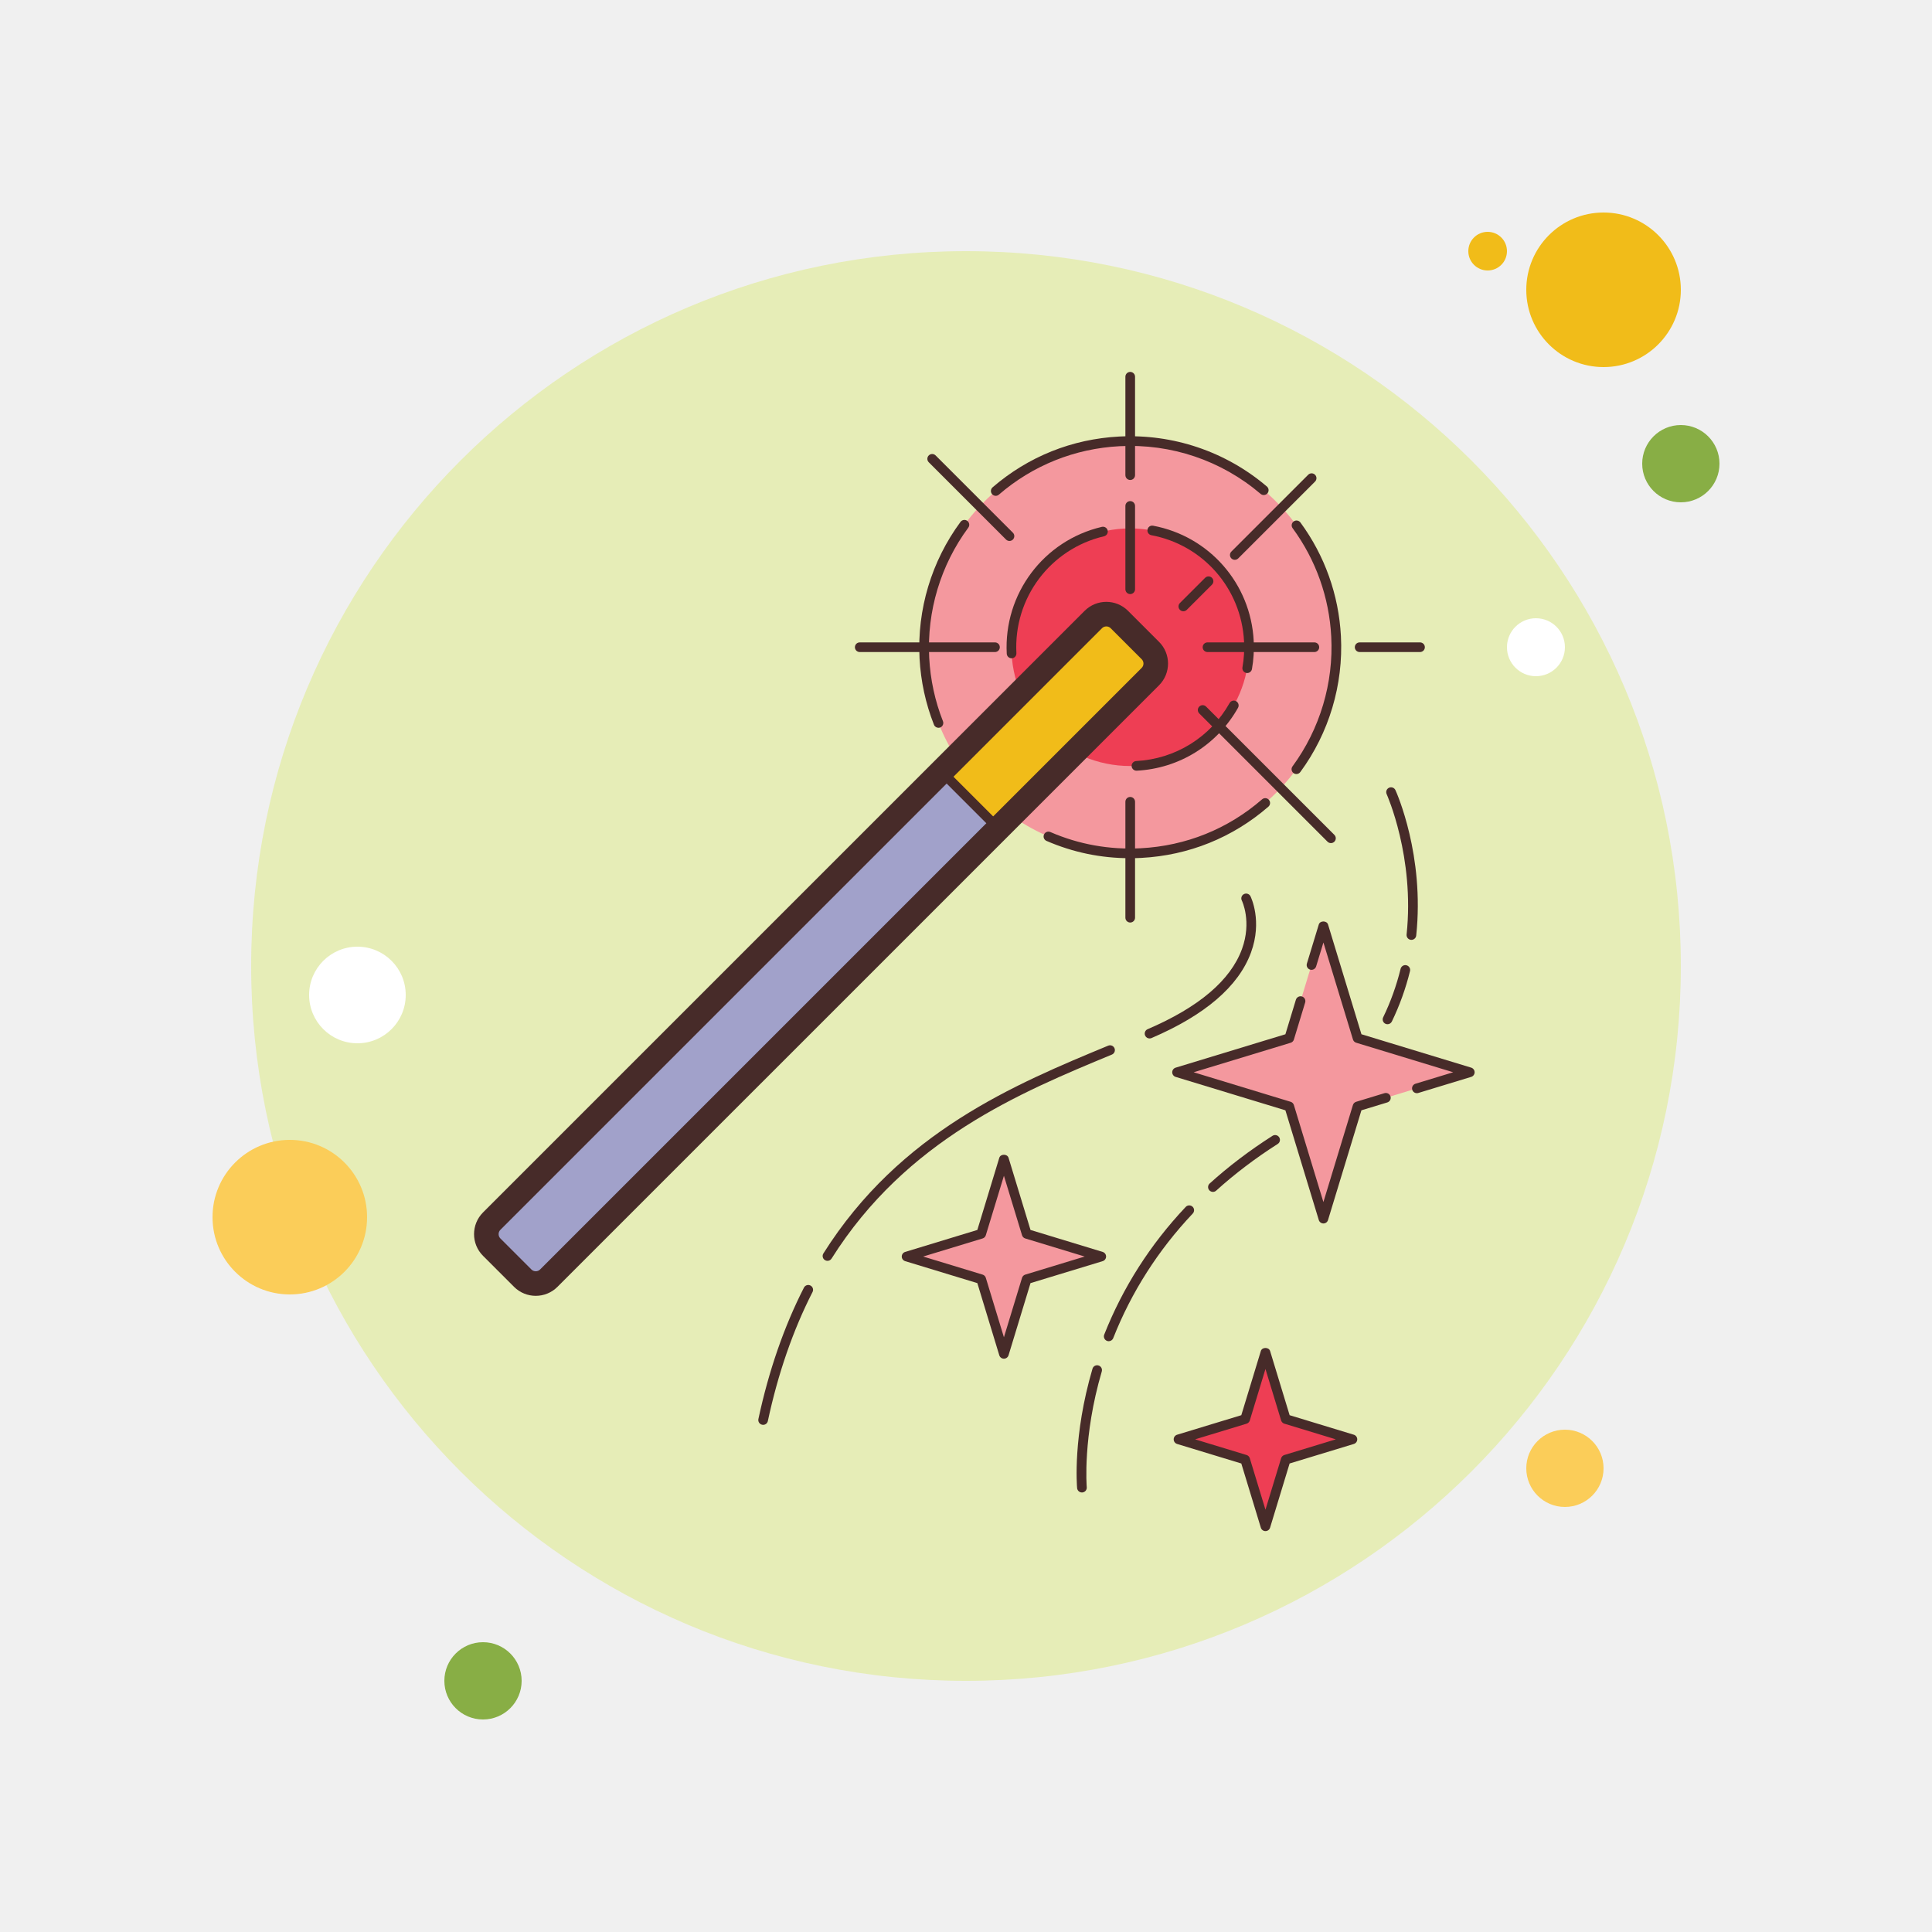
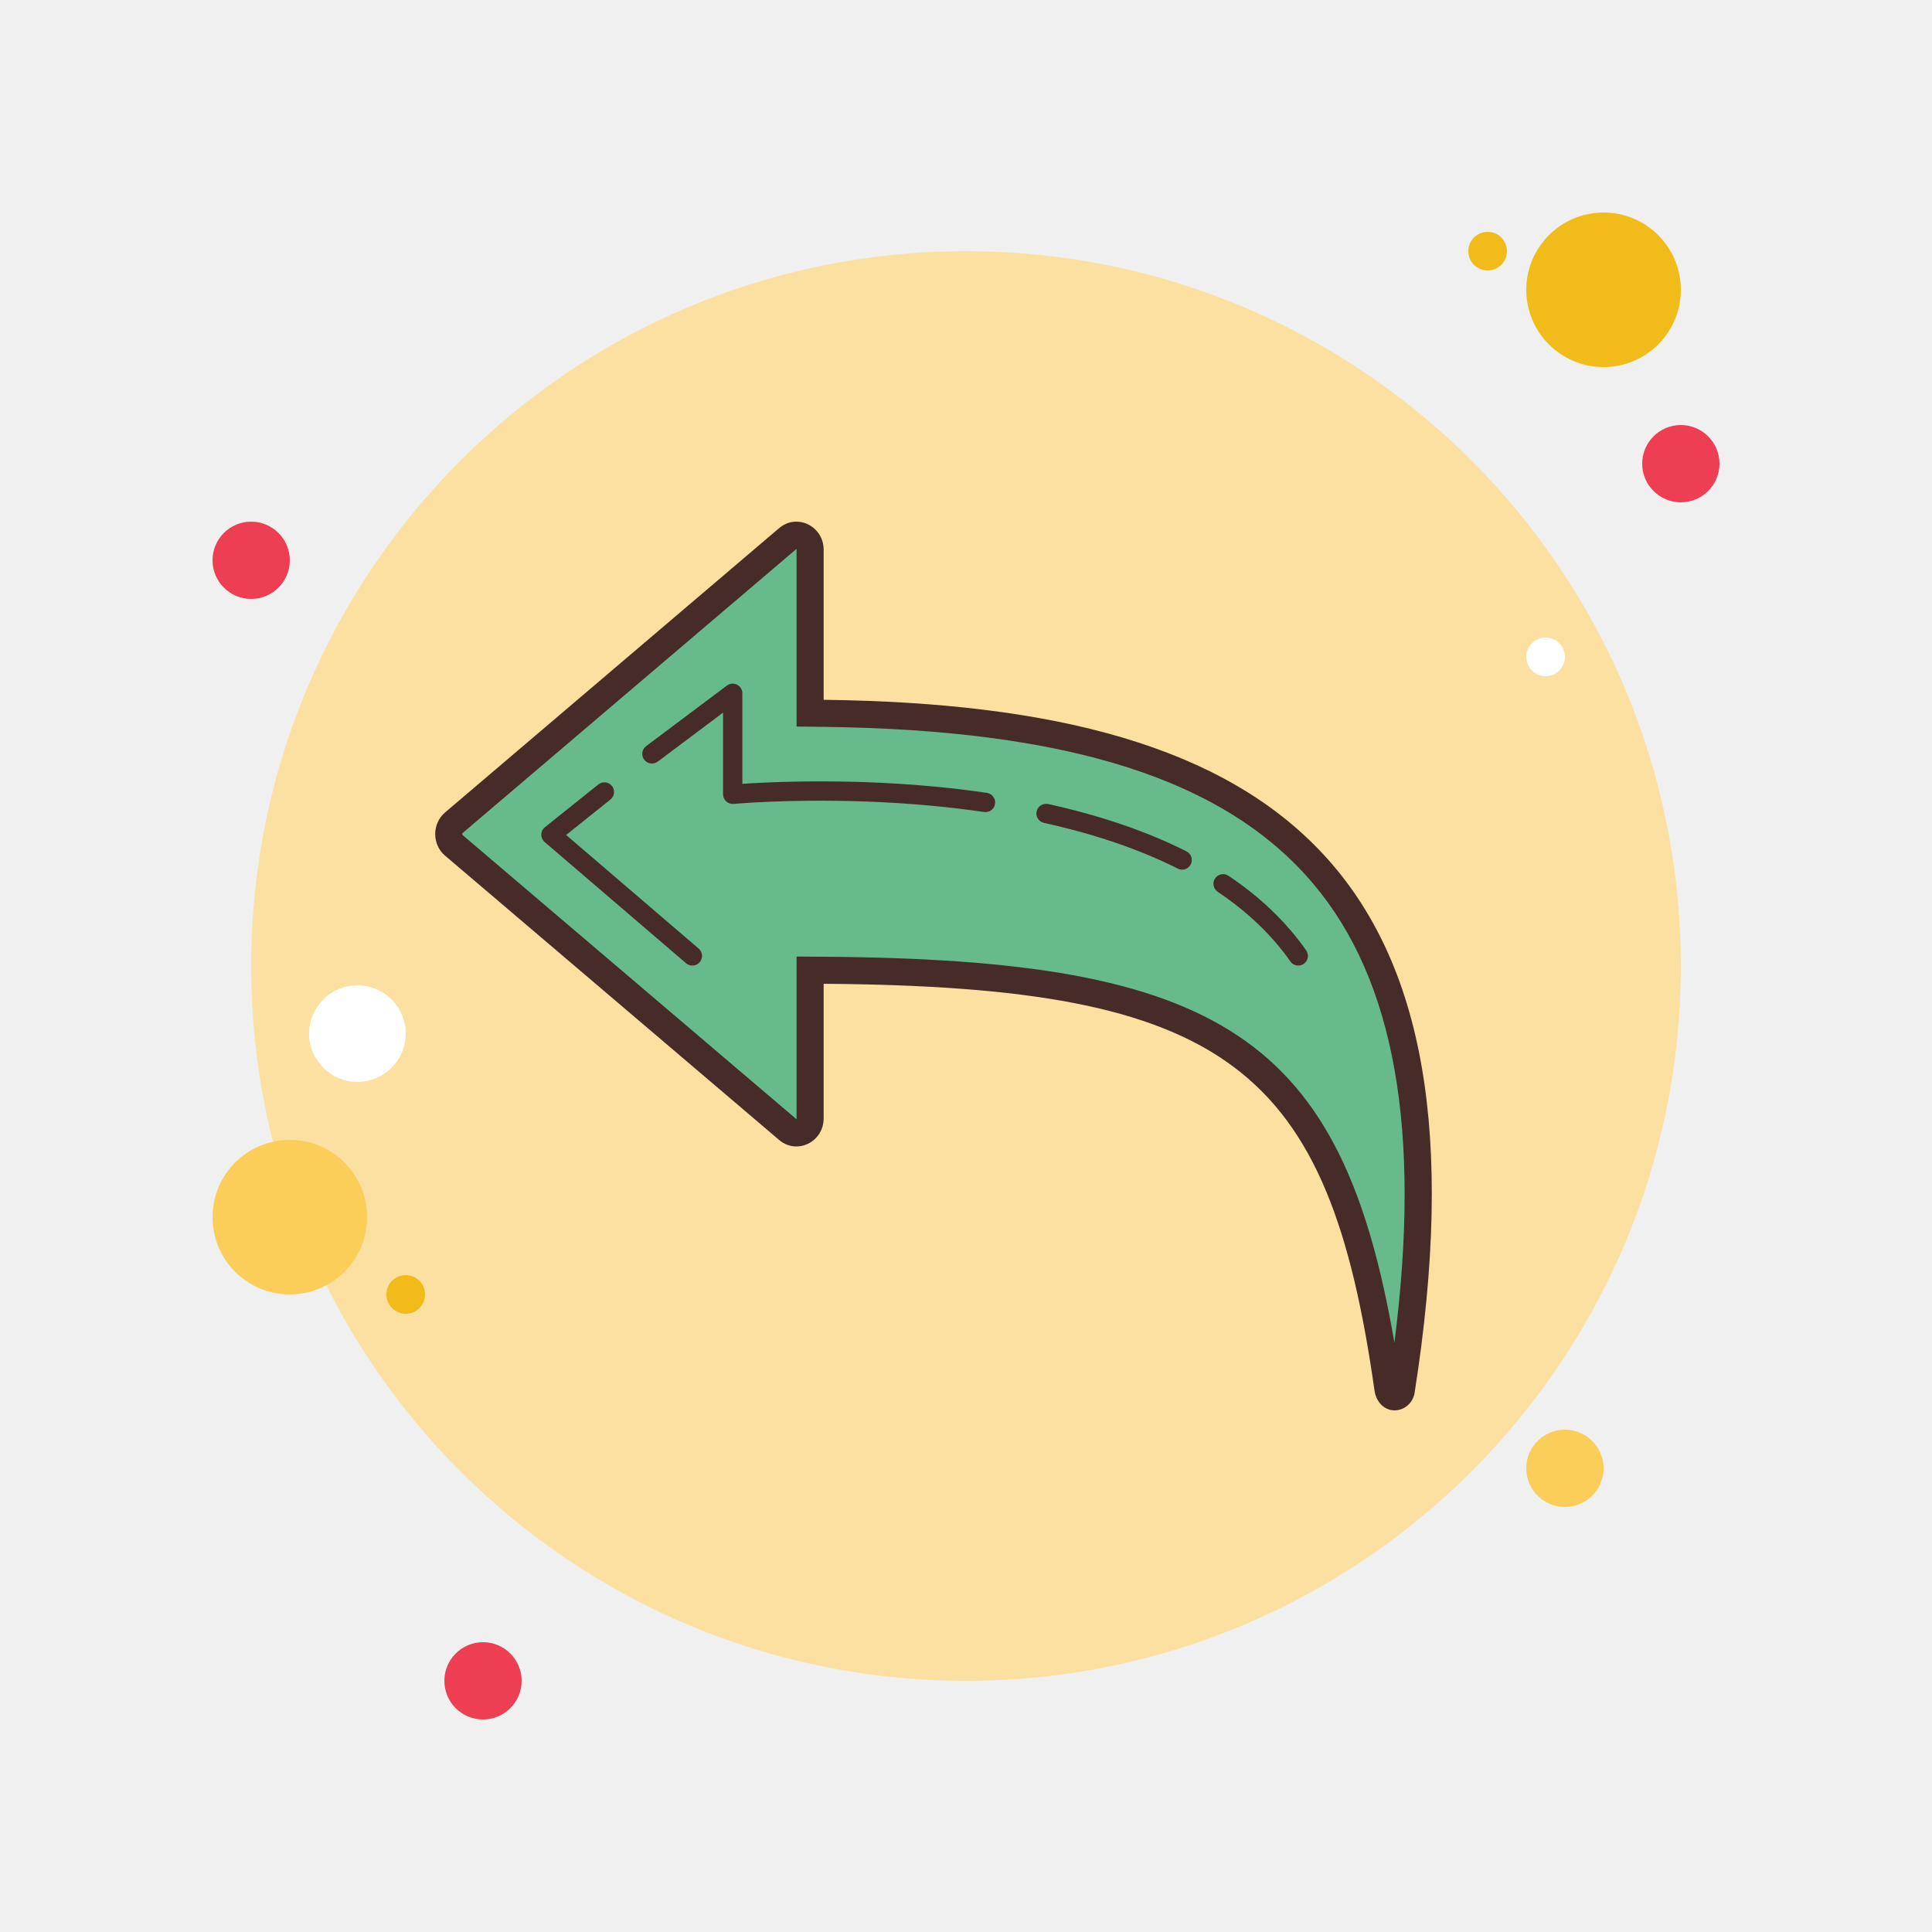
<svg xmlns="http://www.w3.org/2000/svg" viewBox="0 0 100 100" width="100px" height="100px">
-   <circle cx="77" cy="13" r="1" fill="#f1bc19" />
-   <circle cx="50" cy="50" r="37" fill="#e6edb7" />
-   <circle cx="83" cy="15" r="4" fill="#f1bc19" />
-   <circle cx="87" cy="24" r="2" fill="#88ae45" />
-   <circle cx="81" cy="76" r="2" fill="#fbcd59" />
-   <circle cx="15" cy="63" r="4" fill="#fbcd59" />
-   <circle cx="25" cy="87" r="2" fill="#88ae45" />
-   <circle cx="18.5" cy="51.5" r="2.5" fill="#fff" />
-   <circle cx="79.5" cy="33.5" r="1.5" fill="#fff" />
+   <path fill="#ee3e54" d="M13 27A2 2 0 1 0 13 31A2 2 0 1 0 13 27Z" />
+   <path fill="#f1bc19" d="M77 12A1 1 0 1 0 77 14A1 1 0 1 0 77 12Z" />
+   <path fill="#fce0a2" d="M50 13A37 37 0 1 0 50 87A37 37 0 1 0 50 13Z" />
+   <path fill="#f1bc19" d="M83 11A4 4 0 1 0 83 19A4 4 0 1 0 83 11Z" />
+   <path fill="#ee3e54" d="M87 22A2 2 0 1 0 87 26A2 2 0 1 0 87 22Z" />
+   <path fill="#fbcd59" d="M81 74A2 2 0 1 0 81 78 2 2 0 1 0 81 74zM15 59A4 4 0 1 0 15 67 4 4 0 1 0 15 59z" />
+   <path fill="#ee3e54" d="M25 85A2 2 0 1 0 25 89A2 2 0 1 0 25 85Z" />
+   <path fill="#fff" d="M18.5 51A2.5 2.5 0 1 0 18.5 56A2.5 2.5 0 1 0 18.5 51Z" />
+   <path fill="#f1bc19" d="M21 66A1 1 0 1 0 21 68A1 1 0 1 0 21 66Z" />
+   <path fill="#fff" d="M80 33A1 1 0 1 0 80 35A1 1 0 1 0 80 33Z" />
  <g>
-     <circle cx="58.5" cy="33.5" r="10.669" fill="#f4989e" />
-     <circle cx="58.5" cy="33.5" r="6.149" fill="#ee3e54" />
-     <polygon fill="#f4989e" points="51.962,60 53.138,63.862 57,65.038 53.138,66.213 51.962,70.076 50.787,66.213 46.924,65.038 50.787,63.862" />
-     <path fill="#472b29" d="M51.962,70.326L51.962,70.326c-0.11,0-0.207-0.072-0.239-0.177l-1.136-3.735l-3.735-1.137 c-0.105-0.032-0.177-0.129-0.177-0.239s0.072-0.207,0.177-0.239l3.735-1.137l1.136-3.735c0.064-0.21,0.414-0.21,0.479,0 l1.137,3.735l3.735,1.137c0.104,0.032,0.177,0.129,0.177,0.239s-0.072,0.207-0.177,0.239l-3.735,1.137l-1.137,3.735 C52.169,70.254,52.072,70.326,51.962,70.326z M47.783,65.038l3.077,0.936c0.08,0.024,0.143,0.087,0.166,0.167l0.937,3.076 l0.937-3.076c0.024-0.08,0.087-0.142,0.166-0.167l3.077-0.936l-3.077-0.936c-0.079-0.024-0.142-0.087-0.166-0.167l-0.937-3.076 l-0.937,3.076c-0.023,0.08-0.086,0.142-0.166,0.167L47.783,65.038z" />
-     <polygon fill="#ee3e54" points="65.5,70 66.55,73.45 70,74.5 66.55,75.55 65.5,79 64.45,75.55 61,74.5 64.45,73.45" />
-     <path fill="#472b29" d="M65.5,79.25c-0.11,0-0.207-0.072-0.239-0.177L64.25,75.75l-3.323-1.011 c-0.104-0.032-0.177-0.129-0.177-0.239s0.072-0.207,0.177-0.239l3.323-1.011l1.011-3.322c0.064-0.21,0.414-0.21,0.479,0 l1.011,3.322l3.323,1.011c0.104,0.032,0.177,0.129,0.177,0.239s-0.072,0.207-0.177,0.239L66.75,75.75l-1.011,3.322 C65.707,79.178,65.61,79.25,65.5,79.25z M61.858,74.5l2.665,0.811c0.079,0.024,0.142,0.087,0.166,0.167l0.811,2.664l0.811-2.664 c0.024-0.08,0.087-0.142,0.166-0.167l2.665-0.811l-2.665-0.811c-0.079-0.024-0.142-0.087-0.166-0.167L65.5,70.859l-0.811,2.664 c-0.024,0.08-0.087,0.142-0.166,0.167L61.858,74.5z" />
-     <path fill="#472b29" d="M56,77.25c-0.128,0-0.237-0.098-0.249-0.227c-0.01-0.108-0.229-2.692,0.796-6.178 c0.039-0.133,0.18-0.21,0.311-0.169c0.133,0.039,0.208,0.178,0.17,0.31c-0.997,3.388-0.78,5.966-0.778,5.992 c0.013,0.137-0.089,0.259-0.227,0.271C56.015,77.25,56.007,77.25,56,77.25z" />
-     <path fill="#472b29" d="M57.387,69.421c-0.03,0-0.062-0.006-0.092-0.018c-0.129-0.051-0.191-0.196-0.141-0.324 c0.967-2.446,2.386-4.669,4.219-6.61c0.095-0.1,0.252-0.105,0.354-0.01c0.101,0.095,0.104,0.253,0.01,0.353 c-1.789,1.894-3.174,4.064-4.117,6.45C57.58,69.362,57.486,69.421,57.387,69.421z" />
-     <path fill="#472b29" d="M62.781,61.692c-0.068,0-0.136-0.028-0.186-0.082c-0.093-0.102-0.085-0.26,0.018-0.353 c0.983-0.889,2.077-1.719,3.253-2.468c0.113-0.073,0.27-0.041,0.345,0.077c0.074,0.116,0.04,0.271-0.077,0.345 c-1.151,0.733-2.223,1.546-3.185,2.416C62.901,61.671,62.841,61.692,62.781,61.692z" />
-     <path fill="#472b29" d="M71.817,53.014c-0.037,0-0.074-0.008-0.109-0.025c-0.124-0.06-0.176-0.21-0.115-0.334 c0.385-0.795,0.688-1.64,0.902-2.51c0.033-0.134,0.173-0.218,0.303-0.183c0.135,0.033,0.216,0.168,0.184,0.302 c-0.223,0.904-0.539,1.781-0.939,2.608C71.999,52.962,71.91,53.014,71.817,53.014z" />
-     <path fill="#472b29" d="M73.054,48.647c-0.009,0-0.018,0-0.026-0.001c-0.138-0.014-0.236-0.138-0.223-0.275 c0.425-4.003-1.018-7.235-1.032-7.267c-0.058-0.126-0.002-0.274,0.124-0.331c0.122-0.058,0.273-0.002,0.331,0.124 c0.063,0.136,1.514,3.389,1.075,7.527C73.289,48.552,73.181,48.647,73.054,48.647z" />
-     <polygon fill="#f4989e" points="68.5,47.924 70.268,53.732 76.076,55.5 70.268,57.268 68.5,63.076 66.732,57.268 60.924,55.5 66.732,53.732" />
-     <path fill="#472b29" d="M39.5,73.75c-0.018,0-0.035-0.002-0.053-0.006c-0.135-0.029-0.221-0.162-0.192-0.297 c0.536-2.5,1.329-4.787,2.357-6.8c0.063-0.123,0.214-0.171,0.336-0.109c0.123,0.063,0.172,0.213,0.109,0.336 c-1.009,1.974-1.787,4.22-2.313,6.677C39.719,73.67,39.616,73.75,39.5,73.75z" />
-     <path fill="#472b29" d="M42.83,65.261c-0.046,0-0.092-0.012-0.133-0.039c-0.117-0.073-0.152-0.228-0.078-0.345 c3.963-6.289,9.939-8.764,14.741-10.754c0.127-0.052,0.273,0.007,0.327,0.135c0.053,0.128-0.008,0.274-0.136,0.327 c-4.736,1.962-10.631,4.404-14.509,10.558C42.994,65.22,42.913,65.261,42.83,65.261z" />
-     <path fill="#472b29" d="M59.5,53.75c-0.097,0-0.189-0.057-0.229-0.152c-0.055-0.127,0.004-0.274,0.131-0.328 c2.647-1.135,4.289-2.529,4.881-4.143c0.523-1.428,0-2.504-0.006-2.515c-0.062-0.124-0.012-0.274,0.112-0.335 c0.12-0.061,0.273-0.012,0.335,0.112c0.025,0.052,0.625,1.282,0.028,2.911c-0.641,1.749-2.375,3.24-5.153,4.431 C59.566,53.744,59.533,53.75,59.5,53.75z" />
-     <path fill="#472b29" d="M68.5,63.326c-0.11,0-0.207-0.072-0.239-0.177l-1.729-5.68l-5.681-1.729 c-0.104-0.032-0.177-0.129-0.177-0.239s0.072-0.207,0.177-0.239l5.681-1.729l0.544-1.789c0.041-0.132,0.186-0.206,0.312-0.167 c0.133,0.04,0.207,0.18,0.167,0.312l-0.583,1.917c-0.024,0.08-0.087,0.142-0.166,0.167L61.783,55.5l5.022,1.529 c0.079,0.024,0.142,0.087,0.166,0.167l1.528,5.022l1.528-5.022c0.024-0.08,0.087-0.142,0.166-0.167l1.466-0.446 c0.134-0.039,0.271,0.034,0.313,0.167c0.04,0.132-0.034,0.272-0.166,0.312l-1.339,0.407l-1.729,5.68 C68.707,63.254,68.61,63.326,68.5,63.326z" />
-     <path fill="#472b29" d="M73.337,56.583c-0.107,0-0.206-0.069-0.239-0.177c-0.04-0.132,0.034-0.272,0.166-0.312l1.953-0.594 l-5.022-1.529c-0.079-0.024-0.142-0.087-0.166-0.167L68.5,48.783l-0.377,1.238c-0.041,0.132-0.179,0.206-0.313,0.167 c-0.132-0.04-0.206-0.18-0.166-0.312l0.616-2.024c0.064-0.21,0.414-0.21,0.479,0l1.729,5.68l5.681,1.729 c0.104,0.032,0.177,0.129,0.177,0.239s-0.072,0.207-0.177,0.239l-2.738,0.833C73.386,56.58,73.361,56.583,73.337,56.583z" />
-     <path fill="#472b29" d="M58.5,30.75c-0.138,0-0.25-0.112-0.25-0.25v-4.313c0-0.138,0.112-0.25,0.25-0.25 s0.25,0.112,0.25,0.25V30.5C58.75,30.638,58.638,30.75,58.5,30.75z" />
-     <path fill="#472b29" d="M58.5,24.844c-0.138,0-0.25-0.112-0.25-0.25V19.5c0-0.138,0.112-0.25,0.25-0.25 s0.25,0.112,0.25,0.25v5.094C58.75,24.732,58.638,24.844,58.5,24.844z" />
-     <path fill="#472b29" d="M58.5,47.75c-0.138,0-0.25-0.112-0.25-0.25v-6c0-0.138,0.112-0.25,0.25-0.25s0.25,0.112,0.25,0.25 v6C58.75,47.638,58.638,47.75,58.5,47.75z" />
-     <path fill="#472b29" d="M68.031,33.75H62.5c-0.138,0-0.25-0.112-0.25-0.25s0.112-0.25,0.25-0.25h5.531 c0.138,0,0.25,0.112,0.25,0.25S68.169,33.75,68.031,33.75z" />
-     <path fill="#472b29" d="M73.5,33.75h-3.125c-0.138,0-0.25-0.112-0.25-0.25s0.112-0.25,0.25-0.25H73.5 c0.138,0,0.25,0.112,0.25,0.25S73.638,33.75,73.5,33.75z" />
-     <path fill="#472b29" d="M51.5,33.75h-7c-0.138,0-0.25-0.112-0.25-0.25s0.112-0.25,0.25-0.25h7 c0.138,0,0.25,0.112,0.25,0.25S51.638,33.75,51.5,33.75z" />
-     <path fill="#472b29" d="M52.25,28c-0.064,0-0.128-0.024-0.177-0.073l-4-4c-0.098-0.098-0.098-0.256,0-0.354 s0.256-0.098,0.354,0l4,4c0.098,0.098,0.098,0.256,0,0.354C52.378,27.976,52.314,28,52.25,28z" />
-     <path fill="#472b29" d="M61.25,31.639c-0.064,0-0.128-0.024-0.177-0.073c-0.098-0.098-0.098-0.256,0-0.354l1.304-1.304 c0.098-0.098,0.256-0.098,0.354,0s0.098,0.256,0,0.354l-1.304,1.304C61.378,31.615,61.314,31.639,61.25,31.639z" />
-     <path fill="#472b29" d="M63.913,28.976c-0.064,0-0.128-0.024-0.177-0.073c-0.098-0.098-0.098-0.256,0-0.354l3.976-3.976 c0.098-0.098,0.256-0.098,0.354,0s0.098,0.256,0,0.354l-3.976,3.976C64.041,28.951,63.978,28.976,63.913,28.976z" />
-     <path fill="#472b29" d="M68.889,43.639c-0.064,0-0.128-0.024-0.177-0.073l-6.639-6.639c-0.098-0.098-0.098-0.256,0-0.354 s0.256-0.098,0.354,0l6.639,6.639c0.098,0.098,0.098,0.256,0,0.354C69.017,43.615,68.953,43.639,68.889,43.639z" />
-     <path fill="#472b29" d="M58.823,39.891c-0.132,0-0.242-0.104-0.25-0.237c-0.007-0.138,0.099-0.256,0.237-0.263 c2.027-0.106,3.835-1.228,4.833-3c0.068-0.121,0.221-0.163,0.341-0.095c0.12,0.068,0.162,0.22,0.095,0.341 c-1.083,1.922-3.043,3.138-5.243,3.254C58.832,39.891,58.827,39.891,58.823,39.891z" />
-     <path fill="#472b29" d="M64.555,34.836c-0.015,0-0.029-0.001-0.044-0.004c-0.136-0.024-0.227-0.154-0.202-0.29 c0.079-0.442,0.106-0.897,0.082-1.352c-0.143-2.727-2.115-4.984-4.796-5.488c-0.136-0.025-0.226-0.156-0.2-0.292 c0.026-0.135,0.149-0.226,0.292-0.199c2.909,0.547,5.049,2.995,5.204,5.953c0.025,0.493-0.005,0.986-0.09,1.466 C64.779,34.751,64.674,34.836,64.555,34.836z" />
-     <path fill="#472b29" d="M52.359,34.073c-0.132,0-0.242-0.104-0.25-0.237c-0.163-3.098,1.907-5.859,4.923-6.566 c0.134-0.031,0.27,0.052,0.3,0.186c0.032,0.135-0.052,0.269-0.187,0.301c-2.779,0.652-4.688,3.197-4.536,6.053 c0.007,0.138-0.099,0.256-0.237,0.263C52.368,34.073,52.363,34.073,52.359,34.073z" />
-     <path fill="#472b29" d="M48.574,37.67c-0.1,0-0.194-0.06-0.232-0.158c-0.432-1.095-0.683-2.252-0.746-3.438 c-0.133-2.525,0.621-5.033,2.121-7.062c0.083-0.111,0.24-0.134,0.35-0.052c0.111,0.082,0.135,0.239,0.053,0.35 c-1.432,1.936-2.151,4.329-2.024,6.739c0.06,1.132,0.299,2.236,0.711,3.281c0.051,0.128-0.012,0.274-0.141,0.324 C48.635,37.665,48.604,37.67,48.574,37.67z" />
-     <path fill="#472b29" d="M58.482,44.42c-1.494,0-2.942-0.3-4.315-0.895c-0.127-0.055-0.185-0.202-0.13-0.329 s0.201-0.185,0.329-0.13c1.48,0.642,3.052,0.923,4.682,0.839c2.34-0.123,4.511-0.998,6.276-2.531 c0.105-0.091,0.263-0.08,0.353,0.025c0.091,0.104,0.08,0.262-0.024,0.353c-1.852,1.606-4.126,2.523-6.579,2.653 C58.876,44.415,58.679,44.42,58.482,44.42z" />
-     <path fill="#472b29" d="M67.101,40.065c-0.052,0-0.104-0.016-0.148-0.049c-0.111-0.082-0.135-0.238-0.053-0.349 c1.419-1.931,2.132-4.316,2.005-6.715c-0.106-2.036-0.798-3.977-1.999-5.613c-0.082-0.111-0.058-0.268,0.054-0.349 c0.108-0.082,0.267-0.058,0.349,0.053c1.26,1.715,1.984,3.749,2.097,5.882c0.132,2.514-0.614,5.013-2.103,7.037 C67.253,40.03,67.177,40.065,67.101,40.065z" />
-     <g>
-       <path fill="#472b29" d="M51.539,25.664c-0.07,0-0.14-0.029-0.189-0.087c-0.09-0.105-0.078-0.262,0.026-0.353 c1.846-1.591,4.111-2.5,6.551-2.629c2.782-0.145,5.514,0.771,7.647,2.587c0.105,0.09,0.118,0.247,0.028,0.353 c-0.091,0.106-0.248,0.117-0.353,0.028c-2.036-1.732-4.63-2.608-7.298-2.468c-2.327,0.123-4.488,0.99-6.25,2.508 C51.655,25.644,51.597,25.664,51.539,25.664z" />
-     </g>
-     <g>
-       <path fill="#a1a1ca" d="M25.452,64.553c-0.372-0.372-0.371-0.977,0-1.348l31.138-31.138c0.372-0.372,0.976-0.372,1.348,0 l1.605,1.605c0.372,0.372,0.371,0.977,0,1.348L28.405,66.158c-0.372,0.372-0.976,0.372-1.348,0L25.452,64.553z" />
-       <rect width="3.632" height="11.803" x="52.558" y="31.333" fill="#f1bc19" transform="rotate(45.001 54.375 37.235)" />
-       <path fill="#472b29" d="M59.093,34.121c0.124,0.124,0.124,0.326,0,0.449L27.955,65.708c-0.124,0.124-0.326,0.124-0.449,0 l-1.605-1.605c-0.124-0.124-0.124-0.326,0-0.449l31.138-31.138c0.124-0.124,0.326-0.124,0.449,0L59.093,34.121 M59.992,33.222 l-1.605-1.605c-0.621-0.621-1.627-0.62-2.247,0L25.002,62.755c-0.62,0.62-0.621,1.627,0,2.247l1.605,1.605 c0.621,0.62,1.627,0.62,2.247,0L59.992,35.47C60.612,34.849,60.613,33.843,59.992,33.222L59.992,33.222z" />
-       <rect width=".5" height="3.632" x="49.951" y="39.592" fill="#472b29" transform="rotate(-45.001 50.197 41.408)" />
-     </g>
+     <path fill="#67ba8c" d="M72.184,72.3c-0.188,0-0.316-0.211-0.346-0.419c-2.449-17.261-8.181-21.512-29.202-21.66 l-0.705-0.005v7.671c0,0.472-0.363,0.754-0.713,0.754c-0.157,0-0.303-0.057-0.434-0.168L23.491,43.757 c-0.168-0.144-0.265-0.357-0.265-0.587c0-0.229,0.097-0.442,0.266-0.586l17.292-14.717c0.13-0.111,0.276-0.167,0.434-0.167 c0.351,0,0.713,0.281,0.713,0.754v8.459l0.692,0.009c12.969,0.155,21.194,2.815,25.888,8.371 c4.659,5.516,5.973,14.245,4.017,26.688C72.499,72.163,72.351,72.3,72.184,72.3z" />
+     <path fill="#472b29" d="M41.225,28.412c0.004,0.008,0.006,0.021,0.006,0.042v7.768v1.383l1.383,0.017 c12.75,0.153,20.809,2.734,25.361,8.123c4.222,4.998,5.602,12.784,4.199,23.755c-2.713-15.837-8.982-19.835-29.534-19.979 l-1.41-0.01v1.41v6.966c0,0.026-0.003,0.039-0.002,0.046L23.945,43.224c-0.017-0.014-0.019-0.04-0.019-0.053 s0.002-0.039,0.019-0.053L41.225,28.412 M41.218,27c-0.305,0-0.617,0.104-0.888,0.334L23.038,42.051 c-0.682,0.58-0.682,1.658,0,2.239L40.33,59.006c0.271,0.231,0.583,0.335,0.888,0.335c0.727,0,1.414-0.59,1.414-1.454v-6.966 c20.957,0.148,26.136,4.307,28.513,21.059C71.225,72.543,71.631,73,72.184,73c0.512,0,0.954-0.389,1.036-0.91 c4.204-26.742-6.566-35.58-30.588-35.868v-7.768C42.632,27.59,41.945,27,41.218,27L41.218,27z" />
+   </g>
+   <g>
+     <path fill="#67ba8c" d="M63.307,45.744c1.523,1.02,2.855,2.25,3.893,3.733" />
+     <path fill="#472b29" d="M67.199,49.978c-0.157,0-0.313-0.074-0.409-0.213c-0.949-1.356-2.215-2.569-3.762-3.605 c-0.229-0.153-0.291-0.464-0.137-0.693c0.152-0.229,0.463-0.292,0.693-0.137c1.649,1.104,3.004,2.404,4.023,3.861 c0.159,0.227,0.104,0.538-0.122,0.696C67.398,49.948,67.299,49.978,67.199,49.978z" />
+   </g>
+   <g>
+     <path fill="#67ba8c" d="M54.143,42.105c2.439,0.537,4.864,1.309,7.045,2.408" />
+     <path fill="#472b29" d="M61.188,45.013c-0.076,0-0.153-0.018-0.225-0.054c-1.967-0.99-4.297-1.787-6.927-2.366 c-0.27-0.06-0.44-0.326-0.381-0.596c0.06-0.269,0.323-0.437,0.596-0.381c2.712,0.598,5.121,1.422,7.161,2.45 c0.247,0.124,0.346,0.425,0.222,0.671C61.546,44.912,61.37,45.013,61.188,45.013z" />
+   </g>
+   <g>
+     <path fill="#67ba8c" d="M33.745,39.023l4.182-3.136v5.227c0,0,2.798-0.267,6.73-0.133c1.103,0.037,2.294,0.106,3.538,0.221 c0.915,0.084,1.858,0.194,2.814,0.334" />
+     <path fill="#472b29" d="M51.011,42.035c-0.024,0-0.049-0.002-0.074-0.005c-0.9-0.133-1.838-0.244-2.788-0.331 c-1.134-0.105-2.314-0.179-3.509-0.219c-3.853-0.13-6.64,0.128-6.667,0.131c-0.14,0.006-0.28-0.034-0.384-0.128 c-0.104-0.095-0.164-0.229-0.164-0.37v-4.227l-3.382,2.536c-0.221,0.165-0.535,0.119-0.7-0.101c-0.166-0.221-0.121-0.534,0.1-0.7 l4.182-3.136c0.151-0.112,0.355-0.13,0.523-0.047c0.169,0.085,0.276,0.258,0.276,0.447v4.687c1.011-0.07,3.334-0.188,6.248-0.093 c1.213,0.041,2.414,0.116,3.567,0.223c0.967,0.089,1.923,0.202,2.841,0.337c0.273,0.041,0.463,0.295,0.423,0.567 C51.468,41.856,51.254,42.035,51.011,42.035z" />
+   </g>
+   <g>
+     <path fill="#67ba8c" d="M35.836 49.477L28.518 43.205 31.283 40.993" />
+     <path fill="#472b29" d="M35.836,49.978c-0.115,0-0.231-0.04-0.325-0.12l-7.318-6.273c-0.113-0.098-0.177-0.239-0.175-0.389 c0.002-0.148,0.071-0.289,0.188-0.382l2.765-2.212c0.217-0.172,0.53-0.136,0.703,0.078c0.172,0.216,0.137,0.53-0.078,0.703 l-2.294,1.835l6.86,5.88c0.21,0.18,0.234,0.496,0.054,0.705C36.117,49.918,35.977,49.978,35.836,49.978z" />
  </g>
</svg>
